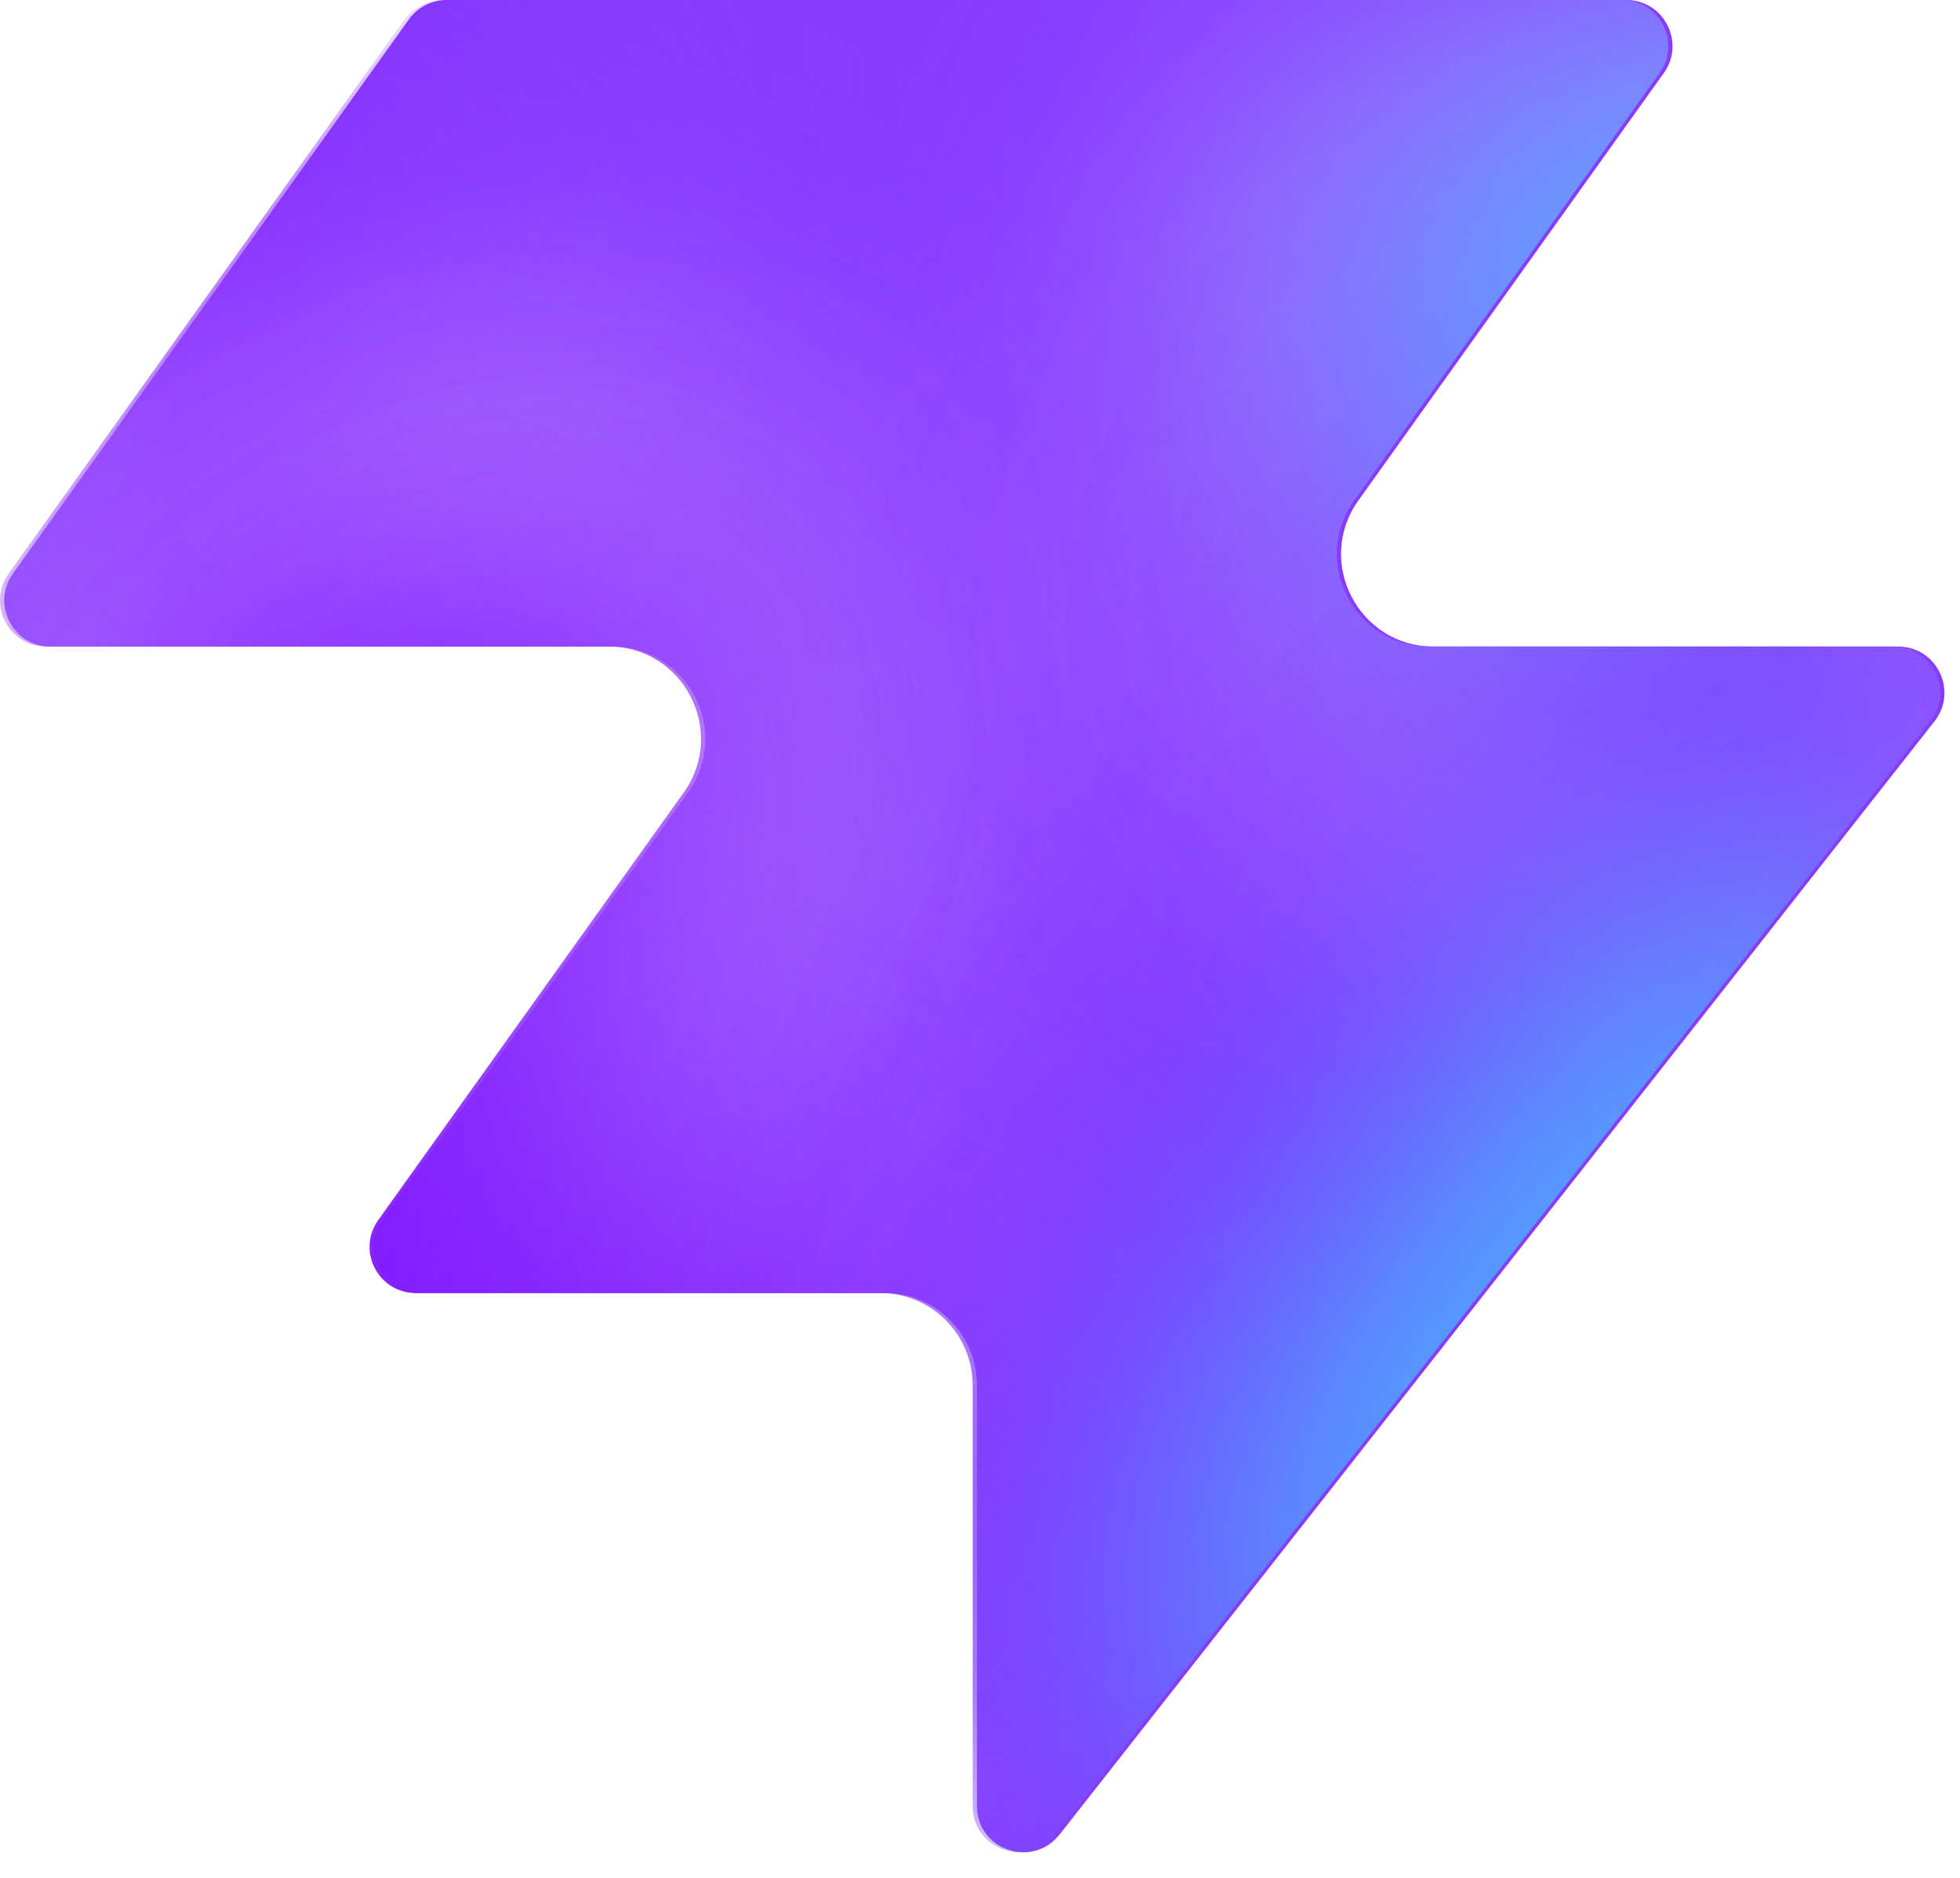
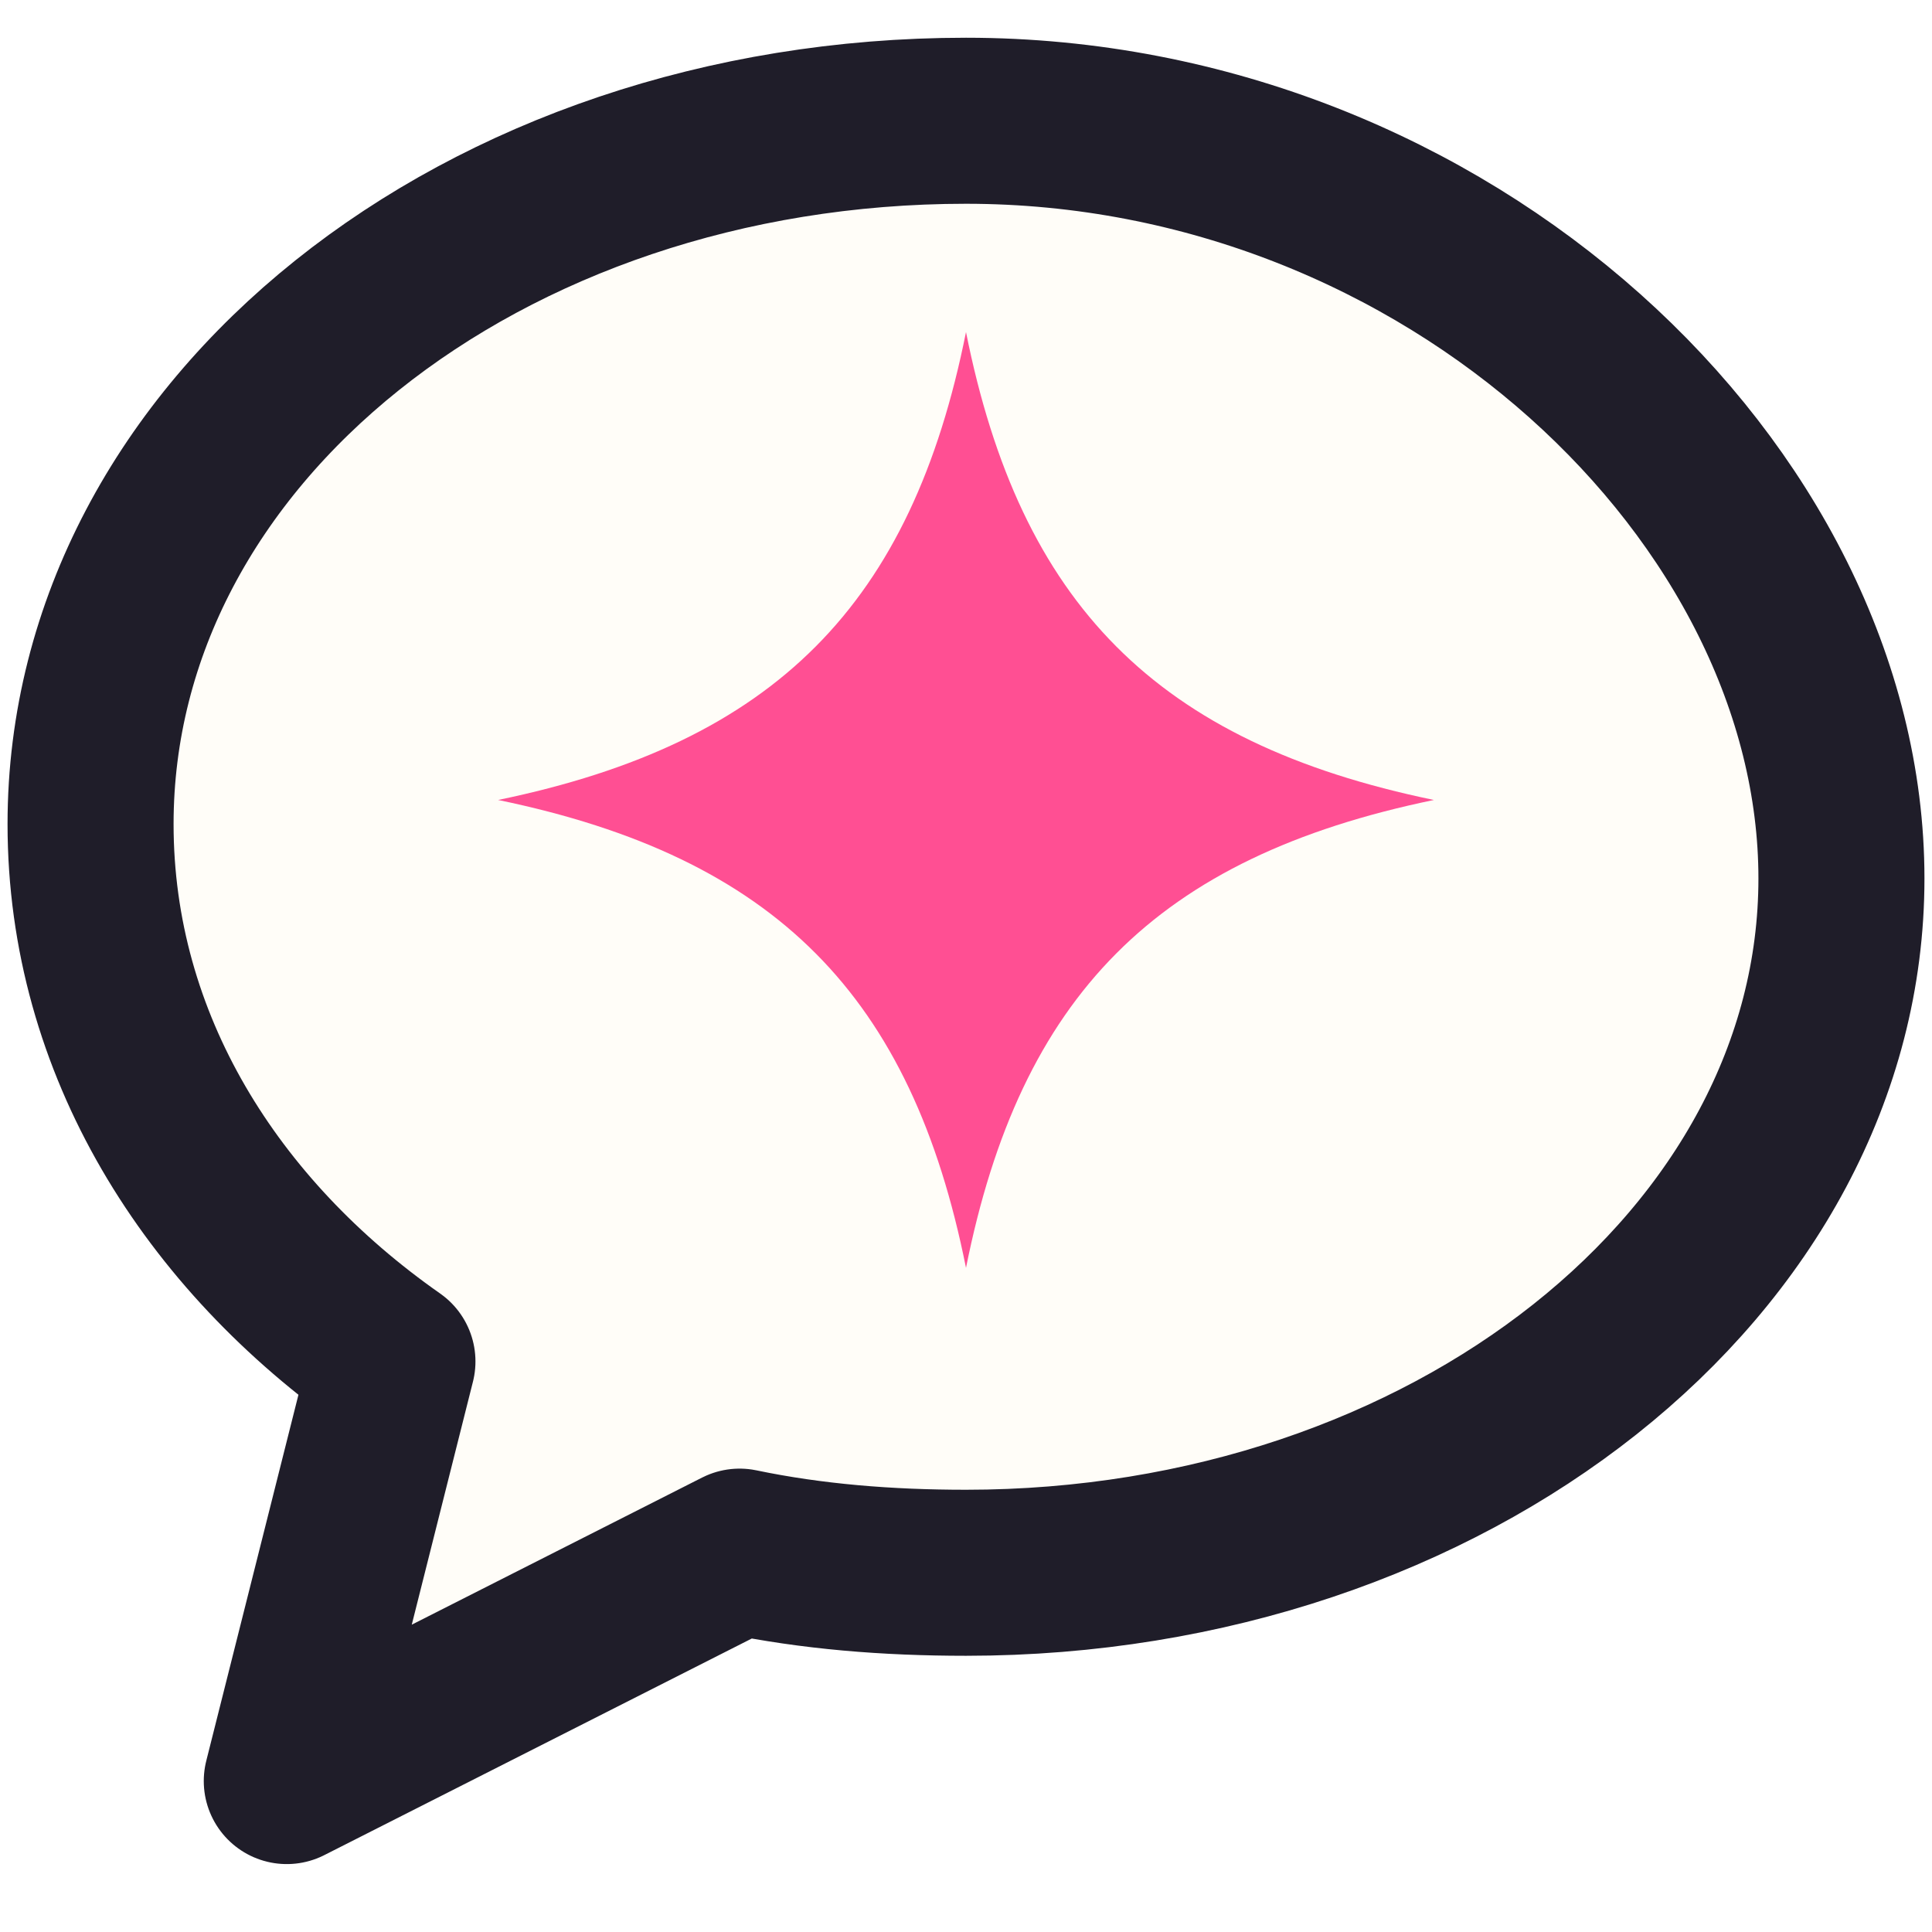
- <svg xmlns="http://www.w3.org/2000/svg" width="48" height="46" fill="none" viewBox="0 0 48 46">
-   <path fill="#863bff" d="M25.946 44.938c-.664.845-2.021.375-2.021-.698V33.937a2.26 2.26 0 0 0-2.262-2.262H10.287c-.92 0-1.456-1.04-.92-1.788l7.48-10.471c1.07-1.497 0-3.578-1.842-3.578H1.237c-.92 0-1.456-1.04-.92-1.788L10.013.474c.214-.297.556-.474.92-.474h28.894c.92 0 1.456 1.04.92 1.788l-7.48 10.471c-1.07 1.498 0 3.579 1.842 3.579h11.377c.943 0 1.473 1.088.89 1.83L25.947 44.94z" style="fill:#863bff;fill:color(display-p3 .525 .23 1);fill-opacity:1" />
-   <mask id="a" width="48" height="46" x="0" y="0" maskUnits="userSpaceOnUse" style="mask-type:alpha">
-     <path fill="#000" d="M25.842 44.938c-.664.844-2.021.375-2.021-.698V33.937a2.26 2.26 0 0 0-2.262-2.262H10.183c-.92 0-1.456-1.04-.92-1.788l7.48-10.471c1.07-1.498 0-3.579-1.842-3.579H1.133c-.92 0-1.456-1.04-.92-1.787L9.91.473c.214-.297.556-.474.92-.474h28.894c.92 0 1.456 1.04.92 1.788l-7.48 10.471c-1.07 1.498 0 3.578 1.842 3.578h11.377c.943 0 1.473 1.088.89 1.832L25.843 44.94z" style="fill:#000;fill-opacity:1" />
-   </mask>
-   <g mask="url(#a)">
-     <g filter="url(#b)">
-       <ellipse cx="5.508" cy="14.704" fill="#ede6ff" rx="5.508" ry="14.704" style="fill:#ede6ff;fill:color(display-p3 .927 .903 1);fill-opacity:1" transform="matrix(.00324 1 1 -.00324 -4.47 31.516)" />
-     </g>
-     <g filter="url(#c)">
-       <ellipse cx="10.399" cy="29.851" fill="#ede6ff" rx="10.399" ry="29.851" style="fill:#ede6ff;fill:color(display-p3 .927 .903 1);fill-opacity:1" transform="matrix(.00324 1 1 -.00324 -39.328 7.883)" />
-     </g>
-     <g filter="url(#d)">
-       <ellipse cx="5.508" cy="30.487" fill="#7e14ff" rx="5.508" ry="30.487" style="fill:#7e14ff;fill:color(display-p3 .492 .077 1);fill-opacity:1" transform="rotate(89.814 -25.913 -14.639)scale(1 -1)" />
-     </g>
-     <g filter="url(#e)">
-       <ellipse cx="5.508" cy="30.599" fill="#7e14ff" rx="5.508" ry="30.599" style="fill:#7e14ff;fill:color(display-p3 .492 .077 1);fill-opacity:1" transform="rotate(89.814 -32.644 -3.334)scale(1 -1)" />
-     </g>
-     <g filter="url(#f)">
-       <ellipse cx="5.508" cy="30.599" fill="#7e14ff" rx="5.508" ry="30.599" style="fill:#7e14ff;fill:color(display-p3 .492 .077 1);fill-opacity:1" transform="matrix(.00324 1 1 -.00324 -34.34 30.47)" />
-     </g>
-     <g filter="url(#g)">
-       <ellipse cx="14.072" cy="22.078" fill="#ede6ff" rx="14.072" ry="22.078" style="fill:#ede6ff;fill:color(display-p3 .927 .903 1);fill-opacity:1" transform="rotate(93.35 24.506 48.493)scale(-1 1)" />
-     </g>
-     <g filter="url(#h)">
-       <ellipse cx="3.47" cy="21.501" fill="#7e14ff" rx="3.47" ry="21.501" style="fill:#7e14ff;fill:color(display-p3 .492 .077 1);fill-opacity:1" transform="rotate(89.009 28.708 47.59)scale(-1 1)" />
-     </g>
-     <g filter="url(#i)">
-       <ellipse cx="3.47" cy="21.501" fill="#7e14ff" rx="3.47" ry="21.501" style="fill:#7e14ff;fill:color(display-p3 .492 .077 1);fill-opacity:1" transform="rotate(89.009 28.708 47.59)scale(-1 1)" />
-     </g>
-     <g filter="url(#j)">
-       <ellipse cx=".387" cy="8.972" fill="#7e14ff" rx="4.407" ry="29.108" style="fill:#7e14ff;fill:color(display-p3 .492 .077 1);fill-opacity:1" transform="rotate(39.51 .387 8.972)" />
-     </g>
-     <g filter="url(#k)">
-       <ellipse cx="47.523" cy="-6.092" fill="#7e14ff" rx="4.407" ry="29.108" style="fill:#7e14ff;fill:color(display-p3 .492 .077 1);fill-opacity:1" transform="rotate(37.892 47.523 -6.092)" />
-     </g>
-     <g filter="url(#l)">
-       <ellipse cx="41.412" cy="6.333" fill="#47bfff" rx="5.971" ry="9.665" style="fill:#47bfff;fill:color(display-p3 .28 .748 1);fill-opacity:1" transform="rotate(37.892 41.412 6.333)" />
-     </g>
-     <g filter="url(#m)">
-       <ellipse cx="-1.879" cy="38.332" fill="#7e14ff" rx="4.407" ry="29.108" style="fill:#7e14ff;fill:color(display-p3 .492 .077 1);fill-opacity:1" transform="rotate(37.892 -1.88 38.332)" />
-     </g>
-     <g filter="url(#n)">
-       <ellipse cx="-1.879" cy="38.332" fill="#7e14ff" rx="4.407" ry="29.108" style="fill:#7e14ff;fill:color(display-p3 .492 .077 1);fill-opacity:1" transform="rotate(37.892 -1.88 38.332)" />
-     </g>
-     <g filter="url(#o)">
-       <ellipse cx="35.651" cy="29.907" fill="#7e14ff" rx="4.407" ry="29.108" style="fill:#7e14ff;fill:color(display-p3 .492 .077 1);fill-opacity:1" transform="rotate(37.892 35.651 29.907)" />
-     </g>
-     <g filter="url(#p)">
-       <ellipse cx="38.418" cy="32.4" fill="#47bfff" rx="5.971" ry="15.297" style="fill:#47bfff;fill:color(display-p3 .28 .748 1);fill-opacity:1" transform="rotate(37.892 38.418 32.4)" />
-     </g>
-   </g>
-   <defs>
-     <filter id="b" width="60.045" height="41.654" x="-19.77" y="16.149" color-interpolation-filters="sRGB" filterUnits="userSpaceOnUse">
-       <feFlood flood-opacity="0" result="BackgroundImageFix" />
-       <feBlend in="SourceGraphic" in2="BackgroundImageFix" result="shape" />
-       <feGaussianBlur result="effect1_foregroundBlur_2002_17158" stdDeviation="7.659" />
-     </filter>
-     <filter id="c" width="90.34" height="51.437" x="-54.613" y="-7.533" color-interpolation-filters="sRGB" filterUnits="userSpaceOnUse">
-       <feFlood flood-opacity="0" result="BackgroundImageFix" />
-       <feBlend in="SourceGraphic" in2="BackgroundImageFix" result="shape" />
-       <feGaussianBlur result="effect1_foregroundBlur_2002_17158" stdDeviation="7.659" />
-     </filter>
-     <filter id="d" width="79.355" height="29.4" x="-49.64" y="2.03" color-interpolation-filters="sRGB" filterUnits="userSpaceOnUse">
-       <feFlood flood-opacity="0" result="BackgroundImageFix" />
-       <feBlend in="SourceGraphic" in2="BackgroundImageFix" result="shape" />
-       <feGaussianBlur result="effect1_foregroundBlur_2002_17158" stdDeviation="4.596" />
-     </filter>
-     <filter id="e" width="79.579" height="29.4" x="-45.045" y="20.029" color-interpolation-filters="sRGB" filterUnits="userSpaceOnUse">
-       <feFlood flood-opacity="0" result="BackgroundImageFix" />
-       <feBlend in="SourceGraphic" in2="BackgroundImageFix" result="shape" />
-       <feGaussianBlur result="effect1_foregroundBlur_2002_17158" stdDeviation="4.596" />
-     </filter>
-     <filter id="f" width="79.579" height="29.4" x="-43.513" y="21.178" color-interpolation-filters="sRGB" filterUnits="userSpaceOnUse">
-       <feFlood flood-opacity="0" result="BackgroundImageFix" />
-       <feBlend in="SourceGraphic" in2="BackgroundImageFix" result="shape" />
-       <feGaussianBlur result="effect1_foregroundBlur_2002_17158" stdDeviation="4.596" />
-     </filter>
-     <filter id="g" width="74.749" height="58.852" x="15.756" y="-17.901" color-interpolation-filters="sRGB" filterUnits="userSpaceOnUse">
-       <feFlood flood-opacity="0" result="BackgroundImageFix" />
-       <feBlend in="SourceGraphic" in2="BackgroundImageFix" result="shape" />
-       <feGaussianBlur result="effect1_foregroundBlur_2002_17158" stdDeviation="7.659" />
-     </filter>
-     <filter id="h" width="61.377" height="25.362" x="23.548" y="2.284" color-interpolation-filters="sRGB" filterUnits="userSpaceOnUse">
-       <feFlood flood-opacity="0" result="BackgroundImageFix" />
-       <feBlend in="SourceGraphic" in2="BackgroundImageFix" result="shape" />
-       <feGaussianBlur result="effect1_foregroundBlur_2002_17158" stdDeviation="4.596" />
-     </filter>
-     <filter id="i" width="61.377" height="25.362" x="23.548" y="2.284" color-interpolation-filters="sRGB" filterUnits="userSpaceOnUse">
-       <feFlood flood-opacity="0" result="BackgroundImageFix" />
-       <feBlend in="SourceGraphic" in2="BackgroundImageFix" result="shape" />
-       <feGaussianBlur result="effect1_foregroundBlur_2002_17158" stdDeviation="4.596" />
-     </filter>
-     <filter id="j" width="56.045" height="63.649" x="-27.636" y="-22.853" color-interpolation-filters="sRGB" filterUnits="userSpaceOnUse">
-       <feFlood flood-opacity="0" result="BackgroundImageFix" />
-       <feBlend in="SourceGraphic" in2="BackgroundImageFix" result="shape" />
-       <feGaussianBlur result="effect1_foregroundBlur_2002_17158" stdDeviation="4.596" />
-     </filter>
-     <filter id="k" width="54.814" height="64.646" x="20.116" y="-38.415" color-interpolation-filters="sRGB" filterUnits="userSpaceOnUse">
-       <feFlood flood-opacity="0" result="BackgroundImageFix" />
-       <feBlend in="SourceGraphic" in2="BackgroundImageFix" result="shape" />
-       <feGaussianBlur result="effect1_foregroundBlur_2002_17158" stdDeviation="4.596" />
-     </filter>
-     <filter id="l" width="33.541" height="35.313" x="24.641" y="-11.323" color-interpolation-filters="sRGB" filterUnits="userSpaceOnUse">
-       <feFlood flood-opacity="0" result="BackgroundImageFix" />
-       <feBlend in="SourceGraphic" in2="BackgroundImageFix" result="shape" />
-       <feGaussianBlur result="effect1_foregroundBlur_2002_17158" stdDeviation="4.596" />
-     </filter>
-     <filter id="m" width="54.814" height="64.646" x="-29.286" y="6.009" color-interpolation-filters="sRGB" filterUnits="userSpaceOnUse">
-       <feFlood flood-opacity="0" result="BackgroundImageFix" />
-       <feBlend in="SourceGraphic" in2="BackgroundImageFix" result="shape" />
-       <feGaussianBlur result="effect1_foregroundBlur_2002_17158" stdDeviation="4.596" />
-     </filter>
-     <filter id="n" width="54.814" height="64.646" x="-29.286" y="6.009" color-interpolation-filters="sRGB" filterUnits="userSpaceOnUse">
-       <feFlood flood-opacity="0" result="BackgroundImageFix" />
-       <feBlend in="SourceGraphic" in2="BackgroundImageFix" result="shape" />
-       <feGaussianBlur result="effect1_foregroundBlur_2002_17158" stdDeviation="4.596" />
-     </filter>
-     <filter id="o" width="54.814" height="64.646" x="8.244" y="-2.416" color-interpolation-filters="sRGB" filterUnits="userSpaceOnUse">
-       <feFlood flood-opacity="0" result="BackgroundImageFix" />
-       <feBlend in="SourceGraphic" in2="BackgroundImageFix" result="shape" />
-       <feGaussianBlur result="effect1_foregroundBlur_2002_17158" stdDeviation="4.596" />
-     </filter>
-     <filter id="p" width="39.409" height="43.623" x="18.713" y="10.588" color-interpolation-filters="sRGB" filterUnits="userSpaceOnUse">
-       <feFlood flood-opacity="0" result="BackgroundImageFix" />
-       <feBlend in="SourceGraphic" in2="BackgroundImageFix" result="shape" />
-       <feGaussianBlur result="effect1_foregroundBlur_2002_17158" stdDeviation="4.596" />
-     </filter>
-   </defs>
+ <svg xmlns="http://www.w3.org/2000/svg" viewBox="0 0 64 64">
+   <path d="M32 4C16 4 3 14.3 3 27.3c0 7.3 4 13.6 10 17.8L9.5 59l15-7.6c2.4.5 4.9.7 7.5.7 16 0 29-10.3 29-23S48 4 32 4z" fill="#fffdf8" stroke="#1f1d29" stroke-width="5.5" stroke-linejoin="round" />
+   <path d="M32 11c1.8 9 6.3 13.6 15.5 15.5-9.2 1.9-13.7 6.5-15.5 15.5-1.8-9-6.3-13.6-15.5-15.5C25.7 24.6 30.2 20 32 11z" fill="#ff4f93" />
</svg>
